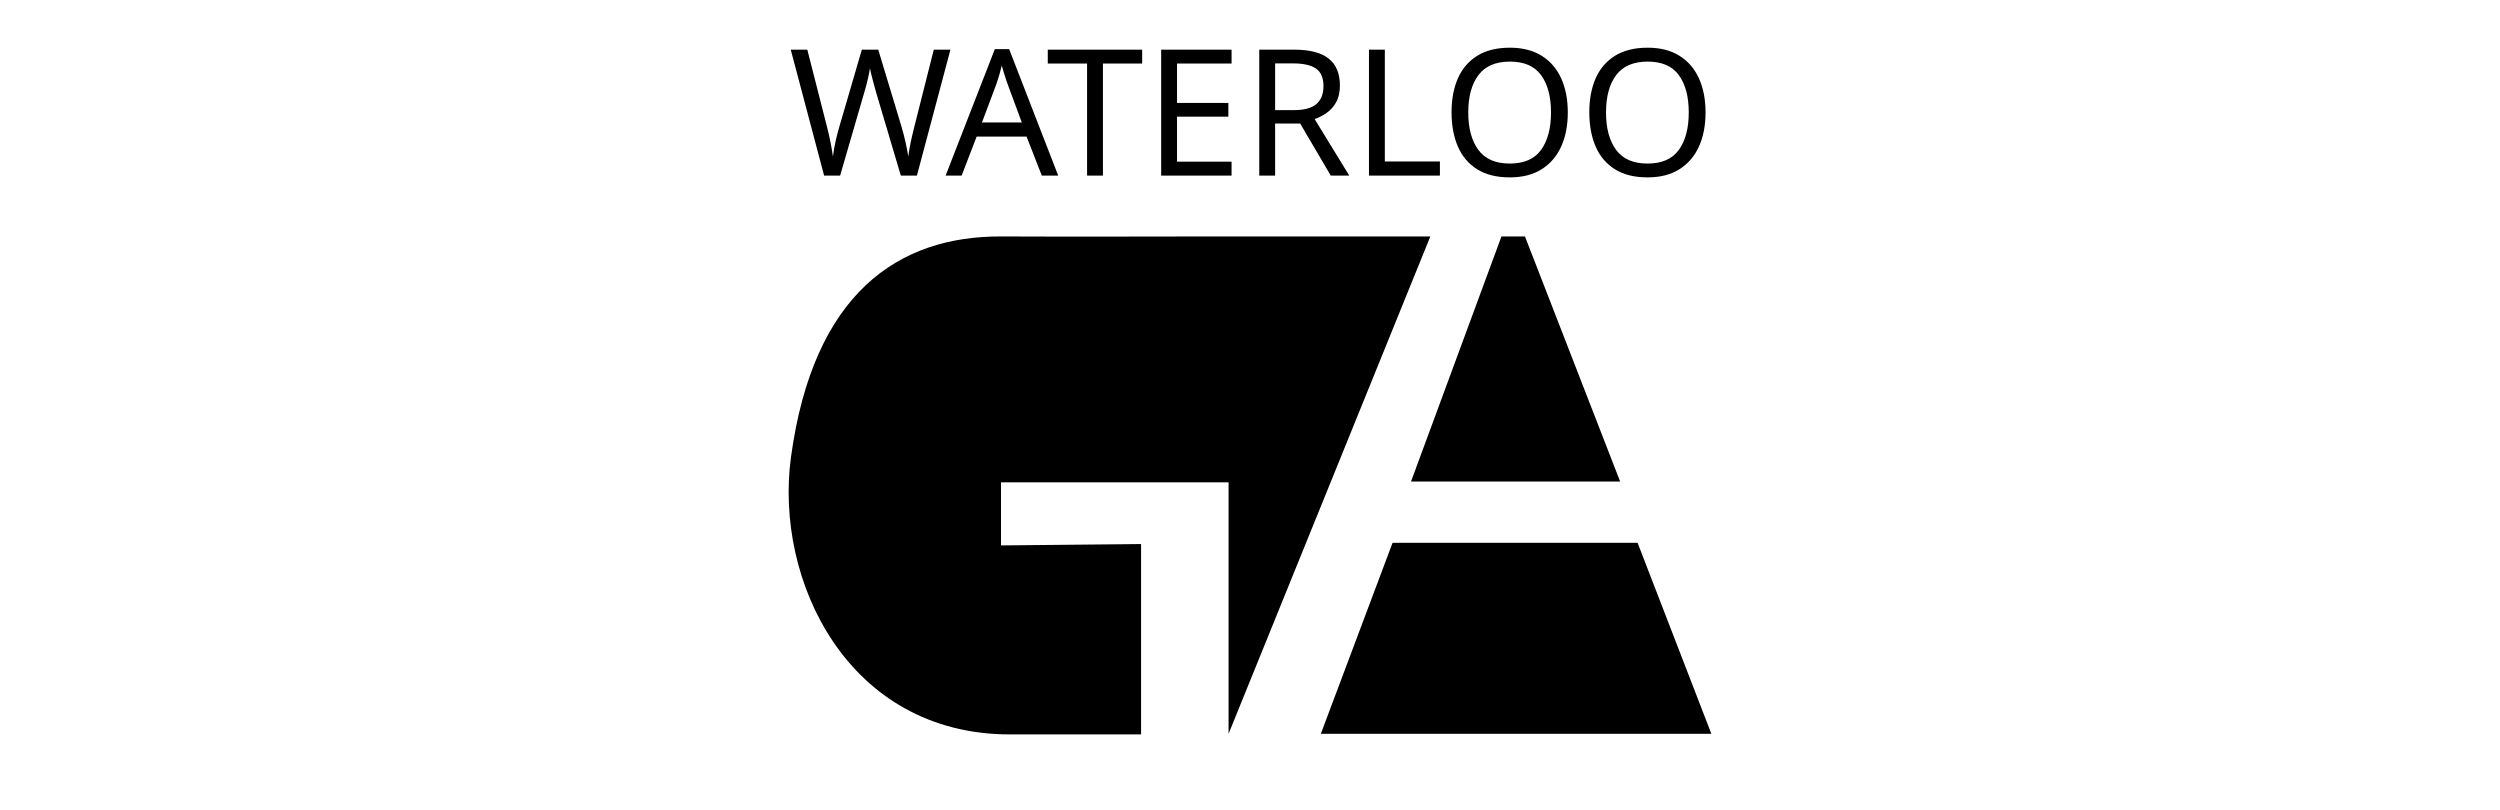
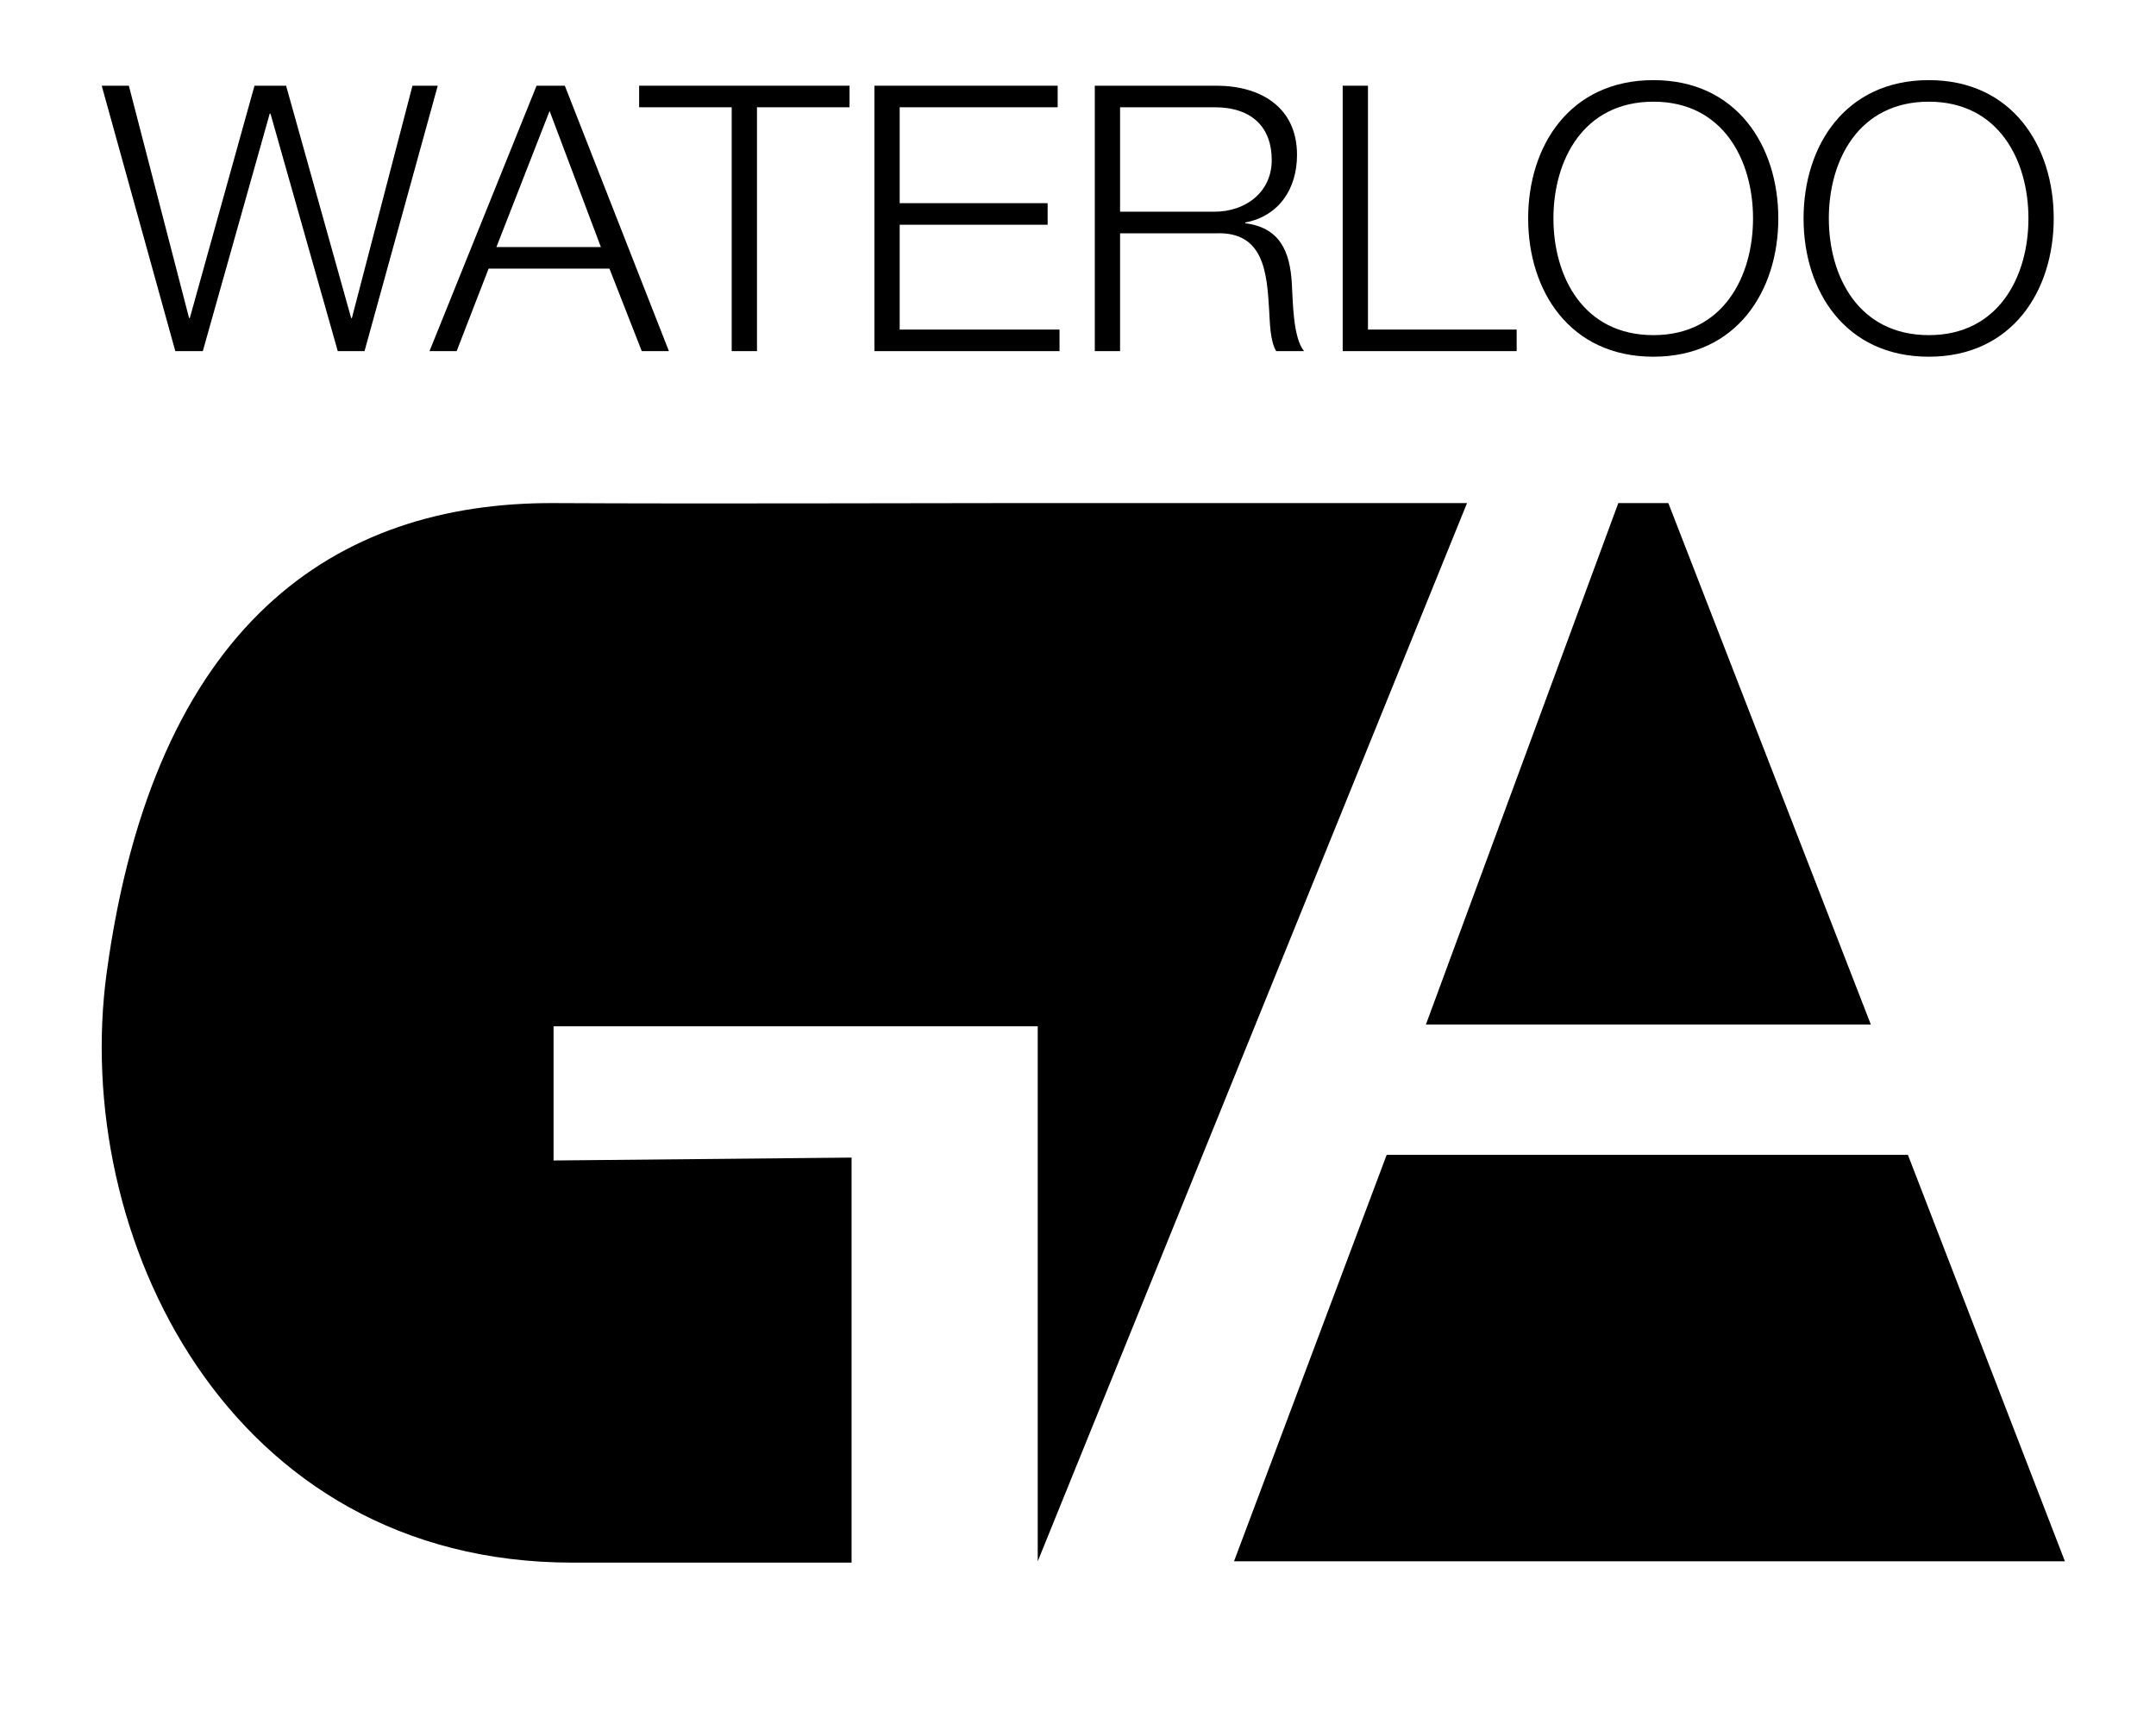
- <svg xmlns="http://www.w3.org/2000/svg" version="1.1" x="0px" y="0px" width="500px" height="162px" viewBox="0 0 500 162" enable-background="new 0 0 500 162" xml:space="preserve">
-   <g id="Layer_1">
-     <polygon points="-172.357,-74.313 -143.929,-4.563 -141.936,-4.563 -141.936,-74.313  " />
+ <svg xmlns="http://www.w3.org/2000/svg" version="1.1" id="Layer_1" x="0px" y="0px" width="202.667px" height="162px" viewBox="147.167 0 202.667 162" enable-background="new 147.167 0 202.667 162" xml:space="preserve">
+   <g id="Layer_1_1_">
    <g>
-       <polygon fill="none" stroke="#000000" stroke-width="2" points="-378.922,292.776 -393.521,331.643 -314.063,331.643     -329.077,292.776   " />
-       <polygon fill="none" stroke="#000000" stroke-width="2" points="-356.772,230.452 -375.168,280.312 -332.623,280.312     -351.985,230.452   " />
-       <path fill="none" stroke="#000000" stroke-width="2" d="M-412.291,331.643l41.051-101.19h-44.292c-10.217,0-28.297,0.077-42.964,0    c-21.014-0.113-38.29,11.563-42.829,44.886c-3.424,25.138,11.585,56.431,44.537,56.431c11.888,0,26.695,0,26.695,0v-38.73    l-28.497,0.277v-12.832h46.299V331.643z" />
+       <polygon points="277.516,108.555 263.166,146.76 341.272,146.76 326.514,108.555   " />
+       <polygon points="299.29,47.29 281.206,96.3 323.027,96.3 303.994,47.29   " />
+       <path d="M244.715,146.76l40.354-99.47H241.53c-10.044,0-27.816,0.074-42.233,0c-20.656-0.111-37.638,11.365-42.1,44.121    c-3.366,24.711,11.388,55.472,43.778,55.472c11.687,0,26.241,0,26.241,0v-38.072l-28.013,0.272V96.47h45.512V146.76z" />
    </g>
-     <g>
-       <polygon points="278.516,108.554 264.166,146.76 342.272,146.76 327.514,108.554   " />
-       <polygon points="300.29,47.29 282.206,96.3 324.027,96.3 304.994,47.29   " />
-       <path d="M245.715,146.76l40.353-99.47h-43.538c-10.044,0-27.816,0.074-42.233,0c-20.656-0.111-37.638,11.365-42.1,44.121    c-3.366,24.711,11.388,55.472,43.778,55.472c11.687,0,26.241,0,26.241,0V108.81l-28.013,0.273V96.47h45.512V146.76z" />
+     <g enable-background="new    ">
+       <path d="M156.728,8.056h2.551l5.661,21.839h0.07l6.08-21.839h2.97l6.115,21.839h0.07l5.695-21.839h2.376l-6.883,24.949h-2.516    l-6.325-22.328h-0.07l-6.29,22.328h-2.586L156.728,8.056z" />
+       <path d="M197.605,8.056h2.656l9.784,24.949h-2.551l-3.04-7.757h-11.356l-3.005,7.757h-2.551L197.605,8.056z M193.832,23.221h9.819    l-4.822-12.789L193.832,23.221z" />
+       <path d="M207.247,8.056h19.778v2.027h-8.701v22.922h-2.376V10.083h-8.701V8.056z" />
+       <path d="M229.362,8.056h17.227v2.027h-14.851v9.015h13.907v2.027h-13.907v9.854h15.025v2.027h-17.401V8.056z" />
+       <path d="M250.079,8.056h11.427c4.123,0,7.582,1.992,7.582,6.5c0,3.145-1.642,5.73-4.856,6.359v0.07    c3.249,0.419,4.192,2.656,4.367,5.626c0.105,1.712,0.105,5.137,1.153,6.395h-2.621c-0.594-0.979-0.594-2.831-0.663-3.878    c-0.21-3.495-0.489-7.373-4.997-7.198h-9.016v11.077h-2.376V8.056z M252.455,19.901h8.876c2.9,0,5.381-1.817,5.381-4.857    s-1.817-4.962-5.381-4.962h-8.876V19.901z" />
+       <path d="M273.382,8.056h2.376v22.922h13.978v2.027h-16.354V8.056z" />
+       <path d="M302.591,7.532c7.827,0,11.74,6.185,11.74,12.999c0,6.814-3.913,12.999-11.74,12.999c-7.862,0-11.775-6.185-11.775-12.999    C290.815,13.717,294.729,7.532,302.591,7.532z M302.591,31.502c6.569,0,9.364-5.521,9.364-10.972s-2.795-10.972-9.364-10.972    c-6.604,0-9.399,5.521-9.399,10.972S295.986,31.502,302.591,31.502z" />
+       <path d="M328.479,7.532c7.827,0,11.74,6.185,11.74,12.999c0,6.814-3.913,12.999-11.74,12.999c-7.862,0-11.775-6.185-11.775-12.999    C316.704,13.717,320.617,7.532,328.479,7.532z M328.479,31.502c6.569,0,9.364-5.521,9.364-10.972s-2.795-10.972-9.364-10.972    c-6.604,0-9.399,5.521-9.399,10.972S321.875,31.502,328.479,31.502z" />
    </g>
-     <text transform="matrix(1 0 0 1 -501.8027 219.3232)" font-family="'HelveticaNeueLTStd-Lt'" font-size="34.941">WATERLOO</text>
-     <text transform="matrix(1 0 0 1 157.7271 35.1172)" font-family="'Corbel'" font-size="35.278">WATERLOO</text>
-     <g>
-       <path d="M767.945,48.646c0-3.035-1.813-4.953-5.372-4.953h-8.859v9.801h8.859C765.469,53.493,767.945,51.679,767.945,48.646z" />
-       <path d="M829.614,65.073c6.558,0,9.348-5.51,9.348-10.953c0-5.441-2.79-10.951-9.348-10.951c-6.593,0-9.384,5.51-9.384,10.951    C820.23,59.563,823.021,65.073,829.614,65.073z" />
-       <polygon points="700.173,44.04 695.185,56.808 704.986,56.808   " />
-       <path d="M803.768,65.073c6.558,0,9.348-5.51,9.348-10.953c0-5.441-2.79-10.951-9.348-10.951c-6.593,0-9.384,5.51-9.384,10.951    C794.384,59.563,797.175,65.073,803.768,65.073z" />
-       <path d="M569.667-111.123V308.21H931v-419.333H569.667z M829.614,41.146c7.813,0,11.72,6.174,11.72,12.975    c0,6.803-3.906,12.977-11.72,12.977c-7.849,0-11.756-6.174-11.756-12.977C817.858,47.319,821.766,41.146,829.614,41.146z     M824.441,128.425H782.62l18.084-49.012h4.704L824.441,128.425z M803.768,41.146c7.813,0,11.72,6.174,11.72,12.975    c0,6.803-3.906,12.977-11.72,12.977c-7.849,0-11.756-6.174-11.756-12.977C792.012,47.319,795.919,41.146,803.768,41.146z     M774.607,41.669h2.372V64.55h13.952v2.023h-16.324V41.669z M751.342,41.669h11.406c4.116,0,7.569,1.988,7.569,6.488    c0,3.139-1.64,5.719-4.849,6.348v0.07c3.244,0.418,4.186,2.65,4.36,5.615c0.104,1.709,0.104,5.127,1.15,6.383h-2.615    c-0.594-0.977-0.594-2.824-0.663-3.871c-0.209-3.488-0.488-7.359-4.988-7.186h-8.999v11.057h-2.372V41.669z M730.658,41.669    h17.196v2.023H733.03v8.998h13.883v2.023H733.03v9.836h14.999v2.023h-17.371V41.669z M708.578,41.669h19.743v2.023h-8.686v22.881    h-2.372V43.692h-8.686V41.669z M701.604,41.669l9.767,24.904h-2.547l-3.034-7.744h-11.337l-3,7.744h-2.546l10.046-24.904H701.604z     M660.687,41.669l5.651,21.801h0.069l6.069-21.801h2.966l6.104,21.801h0.07l5.686-21.801h2.372l-6.872,24.904h-2.512    l-6.313-22.289h-0.069l-6.279,22.289h-2.581l-6.906-24.904H660.687z M700.617,128.595v12.613l28.013-0.273v38.072    c0,0-14.555,0-26.241,0c-32.391,0-47.145-30.762-43.778-55.471c4.462-32.758,21.443-44.232,42.1-44.123    c14.417,0.076,32.189,0,42.233,0h43.538l-40.353,99.469v-50.287H700.617z M764.58,178.882l14.35-38.203h48.998l14.759,38.203    H764.58z" />
-     </g>
-     <text transform="matrix(1 0 0 1 1048.051 -67.9014)">
-       <tspan x="0" y="0" font-family="'Corbel'" font-size="12">create a directory of people who know design</tspan>
-       <tspan x="0" y="14.4" font-family="'Corbel'" font-size="12">so that school knows who to approach when design is needed (ABCD, shows, etc)</tspan>
-     </text>
-     <g>
-       <polygon fill="none" stroke="#000000" stroke-width="2" points="-628.85,310.006 -643.448,348.873 -563.99,348.873     -579.004,310.006   " />
-       <polygon fill="none" stroke="#000000" stroke-width="2" points="-606.699,247.682 -625.096,297.541 -582.551,297.541     -601.913,247.682   " />
-       <path fill="none" stroke="#000000" stroke-width="2" d="M-662.219,348.873l41.051-101.191h-44.292    c-10.217,0-28.297,0.078-42.964,0c-21.014-0.113-38.29,11.563-42.829,44.887c-3.424,25.137,11.585,56.43,44.537,56.43    c11.888,0,26.695,0,26.695,0v-38.73l-28.497,0.277v-12.832h46.299V348.873z" />
-     </g>
-     <text transform="matrix(1 0 0 1 -751.7305 236.5527)" font-family="'HelveticaNeueLTStd-Lt'" font-size="34.941">WATERLOO</text>
  </g>
  <g id="Layer_2" display="none">
    <g display="inline">
      <g>
-         <path d="M95.18,16.676c0.101,0.418,0.125,0.815,0.131,1.244c0.648-0.108,1.297-0.216,1.946-0.324     c-0.336-1.026-0.625-1.58-1.792-1.686c-0.971-0.088-2.019,0.032-2.879,0.513c-1.173,0.655-0.133,1.61,0.871,1.196     c0.482-0.198,0.985-0.212,1.458-0.458c0.853-0.444,0.568-1.346-0.357-1.334c-0.964,0.013-1.89,0.527-2.661,1.068     c-0.877,0.616-0.792,1.747-0.71,2.675c0.082,0.921,0.433,2.232,1.368,2.649c0.991,0.441,2.032,0.527,3.027,0.088     c-0.472-0.177-0.944-0.355-1.416-0.533c-0.007,0.083-0.014,0.167-0.021,0.25c0.648-0.108,1.297-0.216,1.946-0.324     c-0.202-0.503-0.079-1.028-0.069-1.557c0.019-0.923-1.391-0.775-1.794-0.241c-0.304,0.402-0.327,0.698-0.277,1.19     c0.506-0.311,1.012-0.621,1.518-0.931c-0.343-0.109-1.583-0.501-1.395-1.036c-0.636-0.02-1.272-0.04-1.908-0.06     c-0.038,0.411-0.07,0.803,0.077,1.193c0.285,0.757,1.346,0.503,1.78,0.047c0.288-0.303,0.396-0.607,0.463-1.015     c0.011-0.153,0.007-0.307-0.011-0.459c-0.043-0.547,0.075-0.366-0.428-0.417c-0.162-0.345-0.324-0.689-0.486-1.034     c-0.16,0.17-1.089,0.7-0.631,1.282c0.382,0.484,1.011,0.424,1.547,0.258c-0.356-0.086-0.712-0.172-1.068-0.258     c0.014,0.021,0.028,0.042,0.042,0.063c0.227,0.337,0.721,0.335,1.068,0.258c0.186-0.054,0.376-0.074,0.569-0.061     c-0.301-0.223-0.602-0.447-0.902-0.67c-0.007,0.028-0.014,0.056-0.021,0.083c-0.089,0.362,0.354,0.64,0.653,0.663     c0.544,0.042,1.08,0.022,1.625,0.008c1.121-0.028,1.468-1.505,0.156-1.472c-0.376,0.009-0.75,0.037-1.125,0.008     c0.218,0.221,0.436,0.441,0.653,0.663c0.007-0.028,0.014-0.056,0.021-0.083c0.123-0.501-0.56-0.675-0.902-0.67     c-0.375,0.005-0.731,0.067-1.097,0.148c0.356,0.086,0.712,0.172,1.068,0.258c-0.014-0.021-0.028-0.042-0.042-0.063     c-0.215-0.32-0.733-0.362-1.068-0.258c-0.211,0.052-0.182,0.064,0.09,0.036c0.185,0.098,0.37,0.196,0.555,0.294     c-0.019-0.024-0.038-0.047-0.057-0.071c0.015,0.187,0.03,0.373,0.046,0.559c-0.098,0.26,0.363-0.271,0.449-0.362     c0.405-0.431,0.021-0.982-0.486-1.034c-0.659-0.067-1.44,0.183-1.892,0.693c-0.227,0.255-0.32,0.431-0.369,0.767     c-0.059,0.406,0.295,0.914-0.047,1.274c0.593,0.016,1.187,0.032,1.78,0.047c-0.109-0.291-0.075-0.507-0.048-0.807     c0.091-0.982-1.654-0.777-1.908-0.06c-0.506,1.431,0.972,2.257,2.146,2.631c0.64,0.204,1.597-0.147,1.518-0.931     c-0.009-0.02-0.018-0.04-0.027-0.06c-0.598-0.08-1.196-0.16-1.794-0.241c-0.013,0.658-0.153,1.315,0.098,1.943     c0.323,0.807,1.875,0.531,1.946-0.324c0.007-0.083,0.014-0.167,0.021-0.25c0.063-0.755-0.958-0.735-1.416-0.533     c-1.355,0.597-2.792-3.779-0.31-3.812c-0.119-0.445-0.238-0.89-0.357-1.334c-0.441,0.229-0.991,0.266-1.458,0.458     c0.291,0.399,0.581,0.797,0.871,1.196c0.351-0.196,0.705-0.242,1.102-0.265c0.553-0.032,0.63,0.34,0.767,0.759     c0.267,0.815,1.958,0.52,1.946-0.324c-0.008-0.589-0.019-1.05-0.16-1.631C96.886,15.226,94.953,15.738,95.18,16.676L95.18,16.676     z" />
+         <path d="M95.18,16.676c0.101,0.418,0.125,0.815,0.131,1.244c0.648-0.108,1.297-0.216,1.946-0.324     c-0.336-1.026-0.625-1.58-1.792-1.686c-0.971-0.088-2.019,0.032-2.879,0.513c-1.173,0.655-0.133,1.61,0.871,1.196     c0.482-0.198,0.985-0.212,1.458-0.458c0.853-0.444,0.568-1.346-0.357-1.334c-0.964,0.013-1.89,0.527-2.661,1.068     c-0.877,0.616-0.792,1.747-0.71,2.675c0.082,0.921,0.433,2.232,1.368,2.649c0.991,0.441,2.032,0.527,3.027,0.088     c-0.472-0.177-0.944-0.355-1.416-0.533c-0.007,0.083-0.014,0.167-0.021,0.25c0.648-0.108,1.297-0.216,1.946-0.324     c-0.202-0.503-0.079-1.028-0.069-1.557c0.019-0.923-1.391-0.775-1.794-0.241c-0.304,0.402-0.327,0.698-0.277,1.19     c0.506-0.311,1.012-0.621,1.518-0.931c-0.343-0.109-1.583-0.501-1.395-1.036c-0.636-0.02-1.272-0.04-1.908-0.06     c-0.038,0.411-0.07,0.803,0.077,1.193c0.285,0.757,1.346,0.503,1.78,0.047c0.288-0.303,0.396-0.607,0.463-1.015     c0.011-0.153,0.007-0.307-0.011-0.459c-0.043-0.547,0.075-0.366-0.428-0.417c-0.162-0.345-0.324-0.689-0.486-1.034     c-0.16,0.17-1.089,0.7-0.631,1.282c0.382,0.484,1.011,0.424,1.547,0.258c-0.356-0.086-0.712-0.172-1.068-0.258     c0.014,0.021,0.028,0.042,0.042,0.063c0.227,0.337,0.721,0.335,1.068,0.258c0.186-0.054,0.376-0.074,0.569-0.061     c-0.301-0.223-0.602-0.447-0.902-0.67c-0.007,0.028-0.014,0.056-0.021,0.083c-0.089,0.362,0.354,0.64,0.653,0.663     c0.544,0.042,1.08,0.022,1.625,0.008c1.121-0.028,1.468-1.505,0.156-1.472c-0.376,0.009-0.75,0.037-1.125,0.008     c0.218,0.221,0.436,0.441,0.653,0.663c0.007-0.028,0.014-0.056,0.021-0.083c0.123-0.501-0.56-0.675-0.902-0.67     c-0.375,0.005-0.731,0.067-1.097,0.148c0.356,0.086,0.712,0.172,1.068,0.258c-0.014-0.021-0.028-0.042-0.042-0.063     c-0.215-0.32-0.733-0.362-1.068-0.258c-0.211,0.052-0.182,0.064,0.09,0.036c0.185,0.098,0.37,0.196,0.555,0.294     c-0.019-0.024-0.038-0.047-0.057-0.071c0.015,0.187,0.03,0.373,0.046,0.559c-0.098,0.26,0.363-0.271,0.449-0.362     c0.405-0.431,0.021-0.982-0.486-1.034c-0.659-0.067-1.44,0.183-1.892,0.693c-0.227,0.255-0.32,0.431-0.369,0.767     c-0.059,0.406,0.295,0.914-0.047,1.274c0.593,0.016,1.187,0.032,1.78,0.047c-0.109-0.291-0.075-0.507-0.048-0.807     c0.091-0.982-1.654-0.777-1.908-0.06c-0.506,1.431,0.972,2.257,2.146,2.631c0.64,0.204,1.597-0.147,1.518-0.931     c-0.009-0.021-0.018-0.04-0.027-0.06c-0.598-0.08-1.196-0.16-1.794-0.241c-0.013,0.658-0.153,1.315,0.098,1.943     c0.323,0.807,1.875,0.531,1.946-0.324c0.007-0.083,0.014-0.167,0.021-0.25c0.063-0.755-0.958-0.735-1.416-0.533     c-1.355,0.597-2.792-3.779-0.31-3.812c-0.119-0.445-0.238-0.89-0.357-1.334c-0.441,0.229-0.991,0.266-1.458,0.458     c0.291,0.399,0.581,0.797,0.871,1.196c0.351-0.196,0.705-0.242,1.102-0.265c0.553-0.032,0.63,0.34,0.767,0.759     c0.267,0.815,1.958,0.52,1.946-0.324c-0.008-0.589-0.019-1.05-0.16-1.631C96.886,15.226,94.953,15.738,95.18,16.676L95.18,16.676     z" />
      </g>
    </g>
    <g display="inline">
      <g>
        <path d="M101.309,19.744c0.464-0.665,0.727-1.341,0.799-2.149c0.066-0.734-1.761-0.27-1.924,0.271     c-0.13,0.431,0.061,0.814,0.225,1.207c0.159,0.38,0.219,0.767,0.502,1.084c0.409,0.46,2.249-0.226,1.802-0.728     c-0.213-0.24-0.26-0.581-0.373-0.875c-0.115-0.303-0.333-0.628-0.233-0.959c-0.641,0.09-1.283,0.18-1.924,0.271     c-0.063,0.708-0.251,1.307-0.66,1.892c-0.257,0.368,0.217,0.498,0.504,0.496C100.439,20.25,101.056,20.106,101.309,19.744     L101.309,19.744z" />
      </g>
    </g>
    <g display="inline">
      <g>
-         <path d="M100.234,23.224c0.32-0.351,0.518-0.703,0.686-1.147c0.066-0.174,0.121-0.353,0.172-0.531     c0.033-0.12,0.072-0.238,0.115-0.354c-0.554,0.112-0.643,0.205-0.267,0.278c0.175,0.058,0.354,0.099,0.54,0.102     c0.196,0.003,0.161,0.001-0.105-0.004c0.058,0.108,0.104,0.221,0.137,0.34c0.157,0.462,0.274,0.947,0.419,1.415     c0.447-0.27,0.894-0.541,1.34-0.811c-0.163,0-1.248,0.069-1.31-0.048c-0.12-0.224-0.089-0.875-0.036-1.104     c0.167-0.729-1.78-0.423-1.933,0.24c-0.073,0.319-0.141,1.351,0.154,1.592c0.615,0.501,1.626,0.421,2.375,0.423     c0.334,0,1.517-0.24,1.34-0.811c-0.183-0.593-0.293-1.332-0.615-1.864c-0.292-0.485-1.049-0.562-1.573-0.634     c-0.667-0.092-1.773,0.073-2.178,0.693c-0.374,0.572-0.347,1.391-0.813,1.902C97.915,23.744,99.799,23.702,100.234,23.224     L100.234,23.224z" />
+         <path d="M100.234,23.224c0.32-0.351,0.518-0.703,0.686-1.147c0.066-0.174,0.121-0.353,0.172-0.531     c0.033-0.12,0.072-0.238,0.115-0.354c-0.554,0.112-0.643,0.205-0.267,0.278c0.175,0.058,0.354,0.099,0.54,0.103     c0.196,0.003,0.161,0.001-0.105-0.004c0.058,0.108,0.104,0.221,0.137,0.34c0.157,0.462,0.274,0.947,0.419,1.415     c0.447-0.271,0.894-0.541,1.34-0.811c-0.163,0-1.248,0.069-1.31-0.048c-0.12-0.224-0.089-0.875-0.036-1.104     c0.167-0.729-1.78-0.423-1.933,0.24c-0.073,0.319-0.141,1.351,0.154,1.592c0.615,0.501,1.626,0.421,2.375,0.423     c0.334,0,1.517-0.24,1.34-0.811c-0.183-0.593-0.293-1.332-0.615-1.864c-0.292-0.485-1.049-0.562-1.573-0.634     c-0.667-0.092-1.773,0.073-2.178,0.693c-0.374,0.572-0.347,1.391-0.813,1.902C97.915,23.744,99.799,23.702,100.234,23.224     L100.234,23.224z" />
      </g>
    </g>
  </g>
-   <g id="Layer_3">
-     <path fill="#231F20" d="M-425.787-27.364c-0.238,0.274-0.465,0.559-0.669,0.85c-2.74,3.904-3.811,9.372-5.079,13.911   c-2.642,9.471-2.497,20.252,0.256,29.613c0.71,2.415,1.716,4.8,3.316,6.767c1.635,2.013,4.009,2.892,5.719,4.66   c3.706,3.84,6.912,5.945,12.119,7.755c4.98,1.733,9.158,2.101,14.33,2.229c4.655,0.116,9.25,0.902,13.113-2.502   c5.26-4.637,1.775-10.42,1.851-16.18c0.058-4.393,1.559-8.389,1.949-12.619c-2.443-0.127-4.928-0.046-7.319-0.389   c-2.042-0.291-4.09-0.996-6.167-0.983c-3.485,0.017-6.214,3.194-7.109-1.507c-0.785-4.136-1.891-9.116,3.555-9.157   c2.926-0.023,5.597,0.96,8.541,0.681c2.588-0.244,5.195-0.948,7.808-1.088c2.496-0.134,4.729,0.198,7.185,0.692   c1.128,0.227,2.193,0.925,2.997,0.064c0.482-0.518,0.378-3.619,0.424-4.428c0.18-3.397,1.215-6.807,1.315-10.181   c0.122-4.066-2.042-7.953-2.514-11.956c-0.542-4.608-3.048-5.882-7.517-6.196c-2.728-0.198-4.822-1.065-7.534-1.536   c-3.688-0.635-7.464-0.652-11.194-0.477c-5.44,0.256-10.35,0.36-15.645,1.827c-3.136,0.867-5.894,2.688-8.15,5.003   C-421.93-30.744-424.193-29.208-425.787-27.364z" />
-     <path fill="#231F20" d="M-343.592-4.406c-0.884-2.402,2.856-8.046,3.974-10.565c1.053-2.375,1.833-4.841,2.711-7.285   c0.762-2.129,1.943-4.079,2.711-6.103c0.354-0.948-0.215-1.396,0.546-2.094c1.164-1.065,4.3-0.57,5.789-0.489   c0,1.693,1.647,3.049,2.648,4.178c1.216,1.361,1.575,2.501,2.285,4.241c1.322,3.264,3.718,5.725,4.969,8.925   c0.728,1.868,0.85,3.817,1.733,5.655c0.569,1.199,1.524,2.101,1.385,3.497c-2.648,0.133-5.242-0.244-7.901-0.21   c-2.682,0.035-5.096,0.809-7.697,0.996c-4.84,0.349-8.413,0.704-12.91-0.501" />
-     <path fill="#231F20" d="M-355.757,37.047c1.356-1.629,2.845-5.312,3.474-7.436c0.698-2.355,0.186-5.085,1.047-7.399   c0.785-2.13,2.408-3.695,2.926-6.017c0.506-2.275,1.053-5.073,1.036-7.4c2.135-0.855,5.079-0.187,7.406-0.296   c2.642-0.127,4.881-0.745,7.441-1.419c3.258-0.861,7.506-1.345,10.927-0.82c1.047,0.163,5.154,0.495,5.905,1.041   c1.151,0.832,2.128,4.689,2.594,5.969c0.903,2.467,1.752,4.962,2.606,7.453c0.983,2.862,1.594,5.777,2.735,8.576   c0.703,1.739,2.316,3.578,2.793,5.265c0.109,0.384,0.553,0.896,0.727,1.263c-3.275,1.356-7.61,0.727-11.217,0.727   c-4.992,0-9.599,1.257-14.522,1.24c-4.979-0.018-9.942,1.413-14.894,0.448c-3.561-0.699-7.086-1.717-10.734-1.688" />
-     <path fill="#231F20" d="M-371.89-4.906c1.722,0.937,4.492,0.855,5.771,2.175c1.46,1.507,1.1,4.125,1.414,6.016   c0.333,2.042,1.083,3.607,0.506,5.695c-0.518,1.868-1.39,3.497-1.786,5.475c-0.844,4.178-0.401,7.168,0.582,11.065   c0.844,3.321-0.326,7.215,1.897,10.13c-1.507-1.984,1.401-5.918,2.047-7.907c0.96-2.961,2.508-5.899,3.142-8.966   c0.541-2.612-0.1-5.213,0.512-7.807c1.105-4.695,3.048-9.187,4.294-13.847c0.529-1.983,1.826-3.601,2.24-5.603   c0.623-2.985,0.267-6.23,0.814-9.285c0.57-3.177,1.419-6.301,2.362-9.385c0.366-1.182,5.807-12.305,6.196-12.223   c-2.321-0.652-5.411-1.077-7.843-1.03c-5.498,0.099-11.159,1.385-16.604,2.159c-6.359,0.907-12.875,1.093-19.199-0.175" />
-   </g>
</svg>
